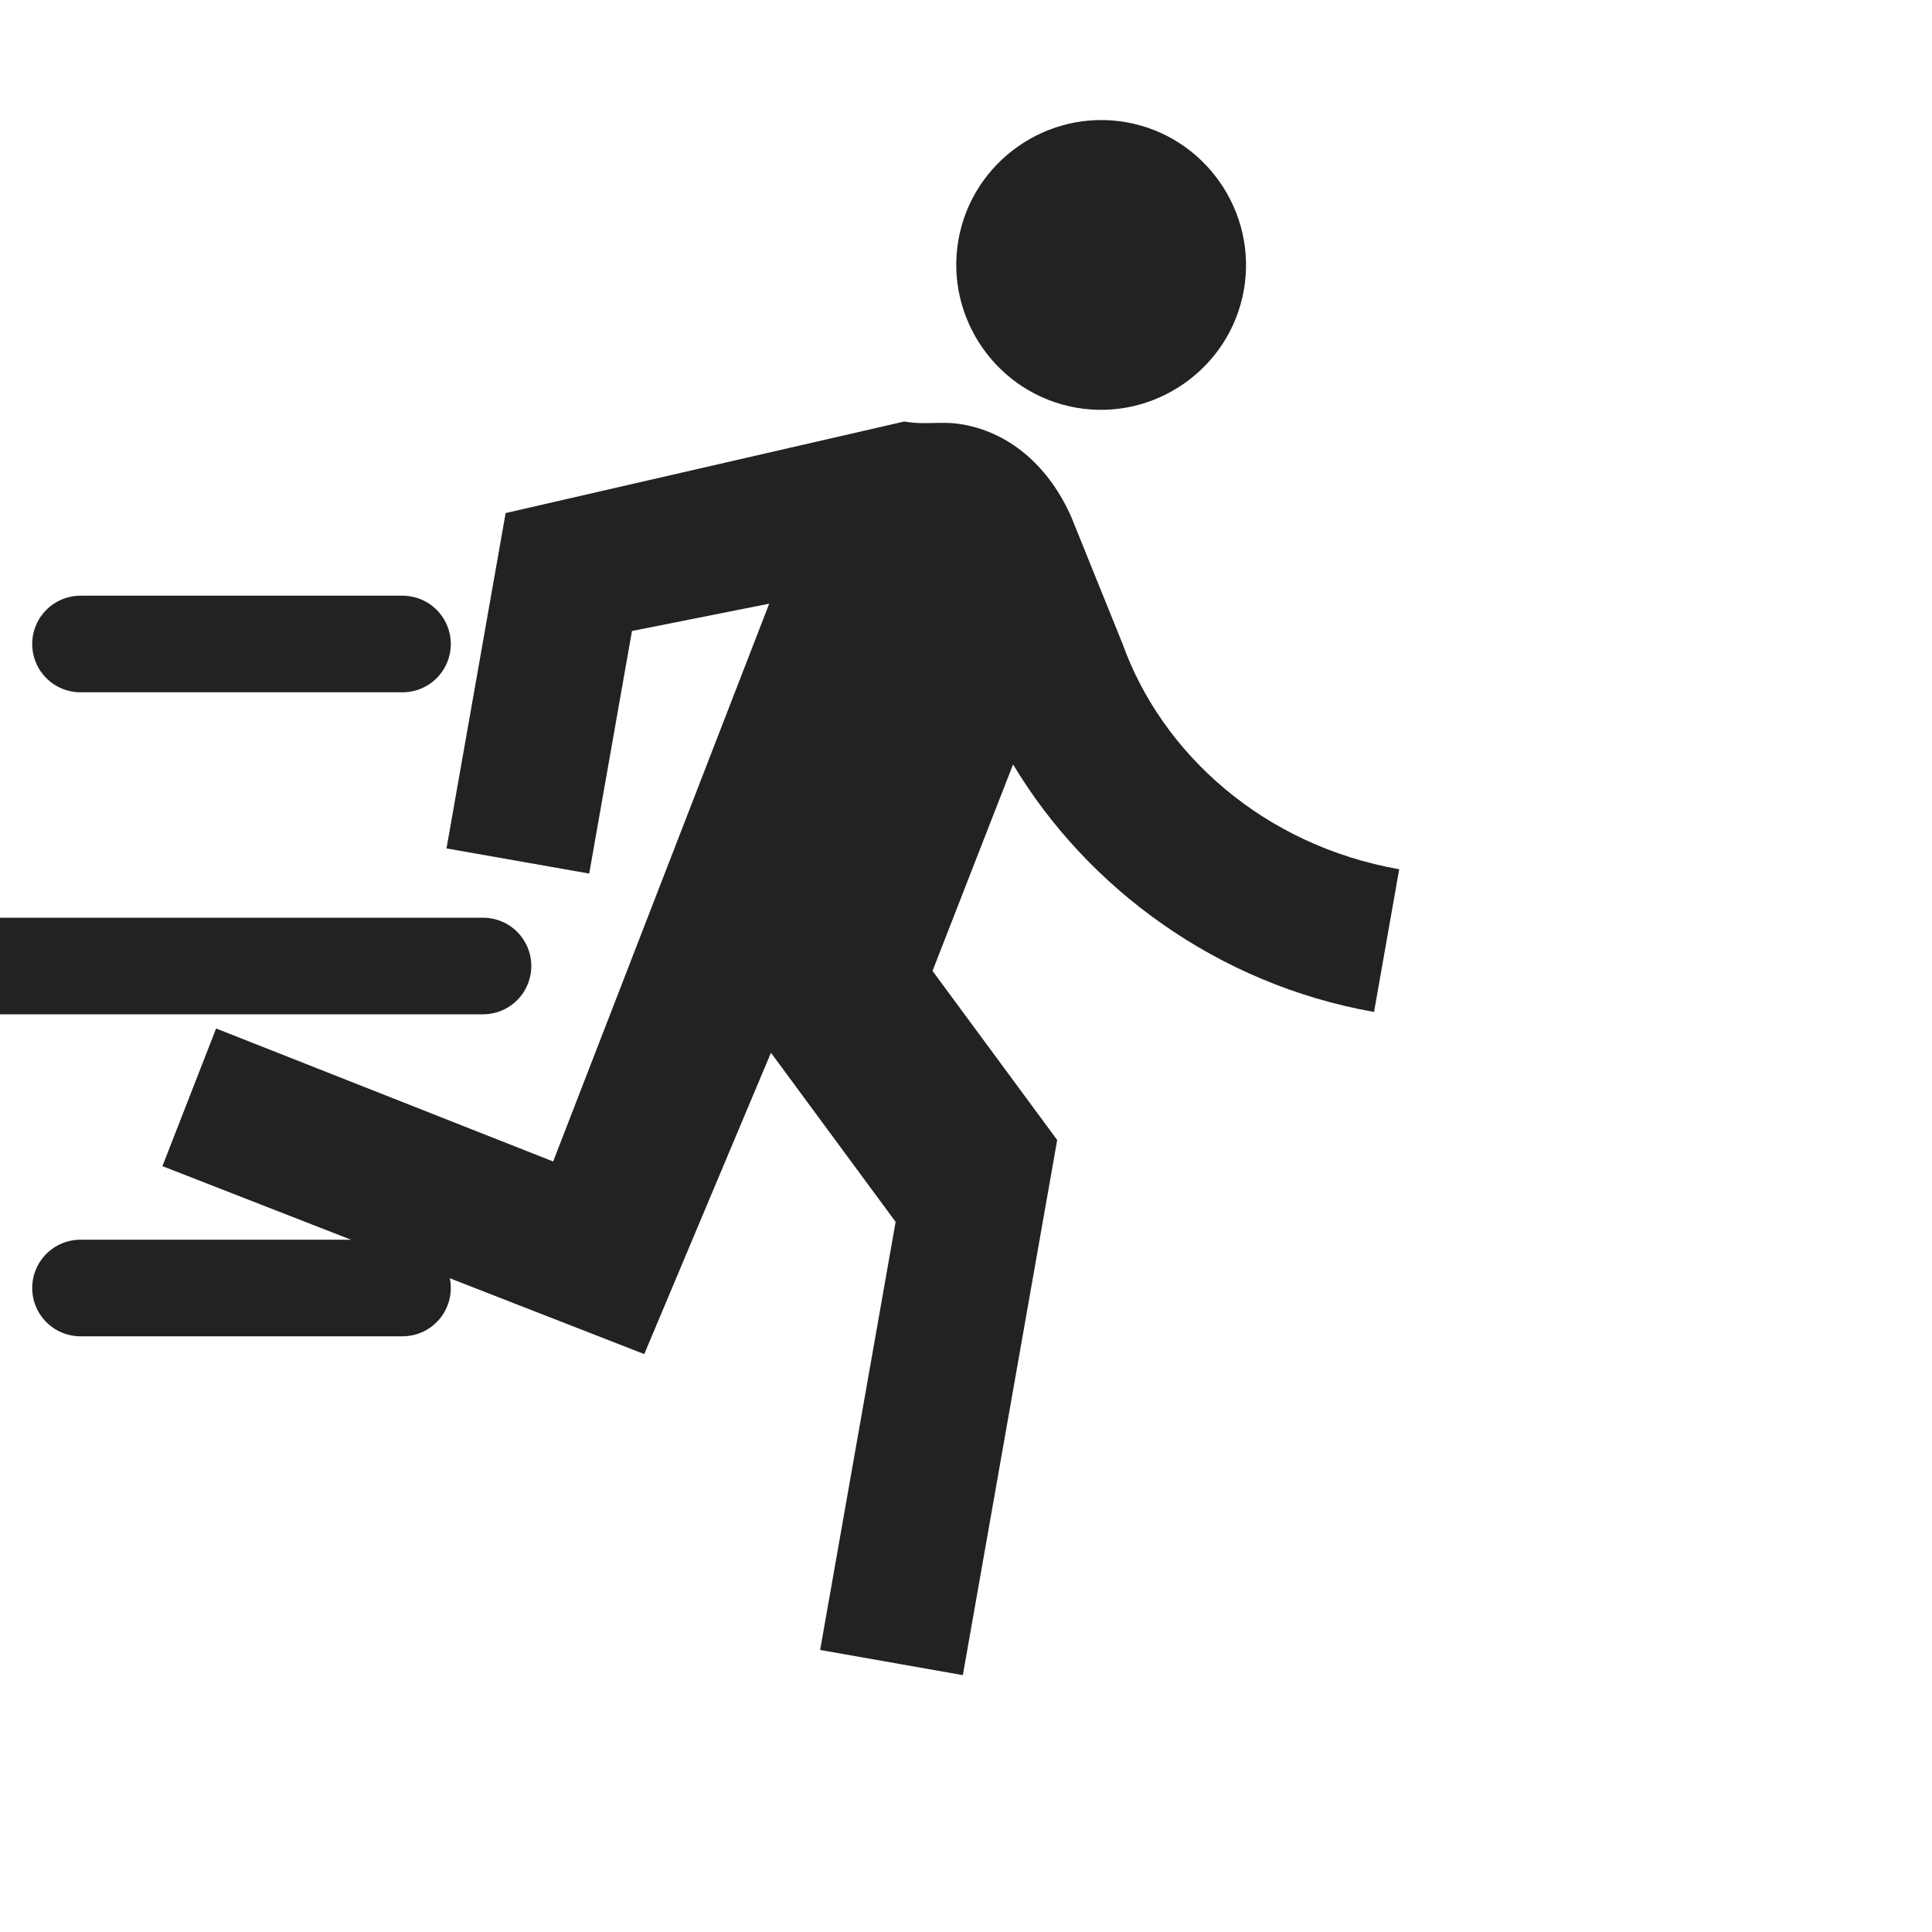
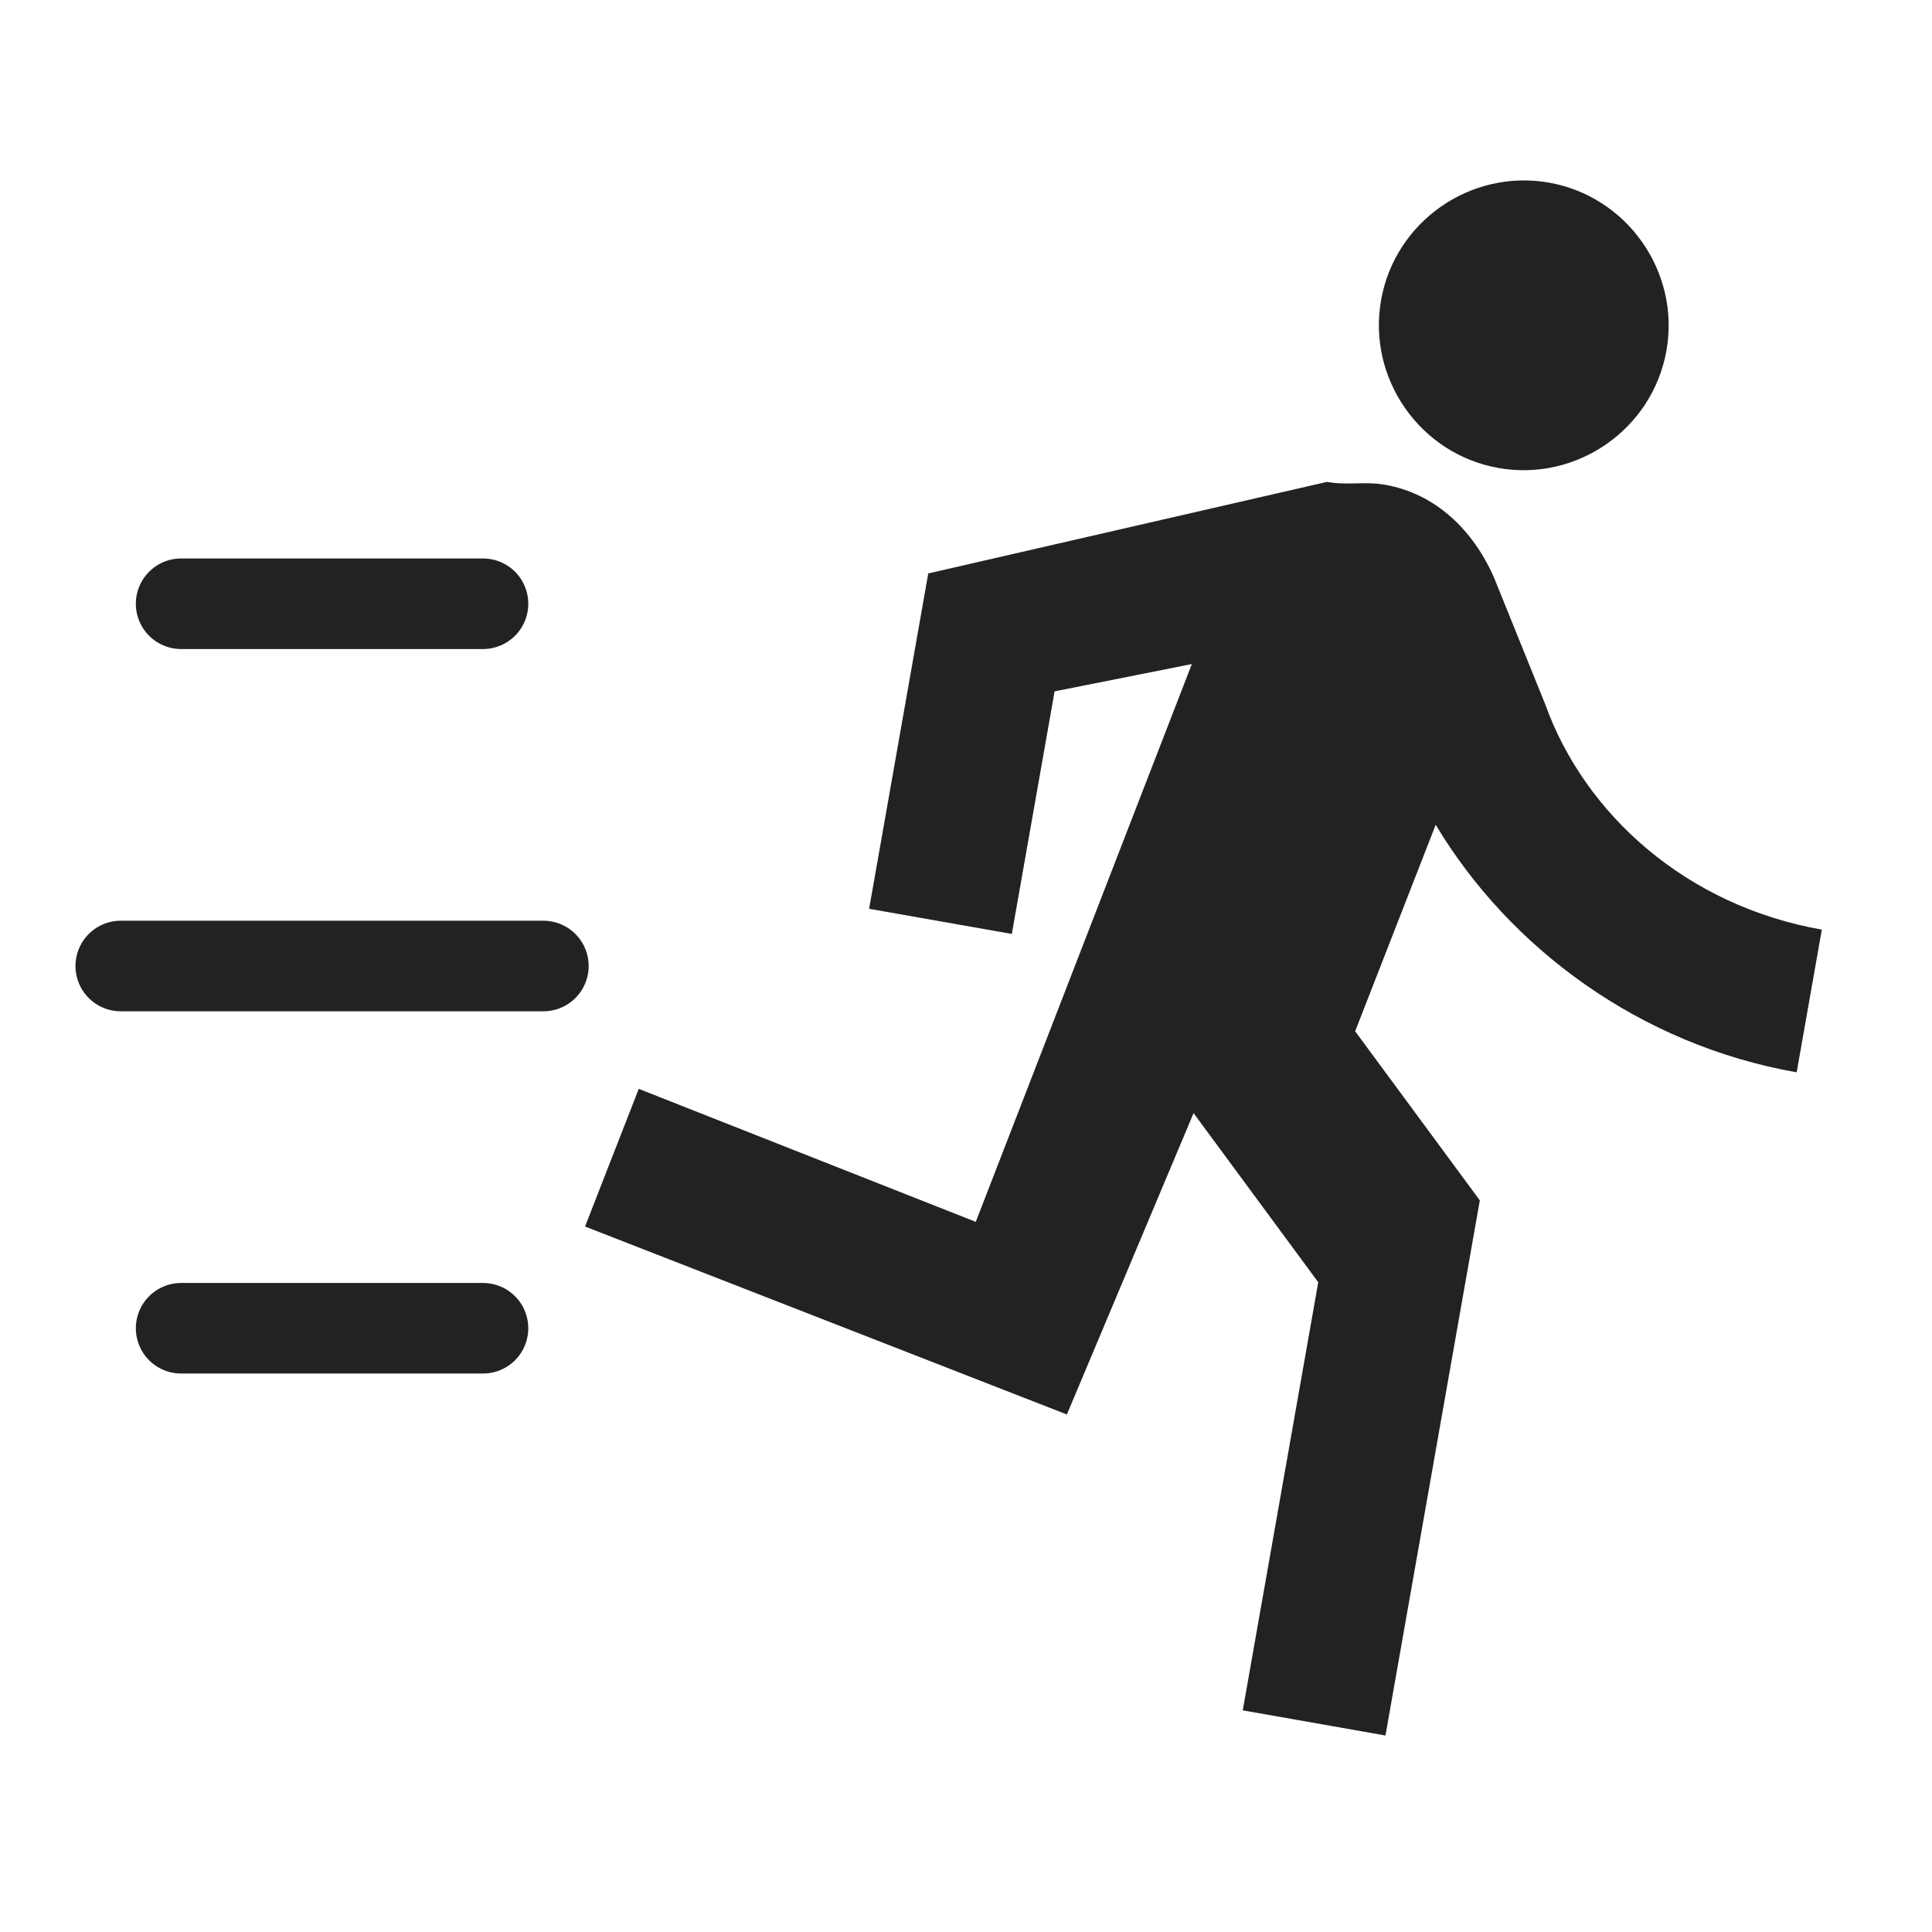
- <svg xmlns="http://www.w3.org/2000/svg" viewBox="0 0 24 24">
-   <g transform="rotate(10 12 12) scale(0.9)" transform-origin="12 12">
+ <svg xmlns="http://www.w3.org/2000/svg" viewBox="0 0 64 64">
+   <g transform="translate(14 2) rotate(10 32 32) scale(2.4)">
    <path fill="#222" d="M13.49 5.48c1.1 0 2-.9 2-2s-.9-2-2-2-2 .9-2 2 .9 2 2 2zm-3.6 13.9l1-4.4 2.1 2v6h2v-7.5l-2.1-2 .6-3c1.3 1.5 3.3 2.5 5.5 2.5v-2c-1.9 0-3.5-1-4.3-2.4l-1-1.6c-.4-.6-1-1-1.7-1-.3 0-.5.1-.8.1l-5.2 2.2v4.7h2v-3.4l1.8-.7-1.6 8.1-4.9-1-.4 2 7 1.4z" />
  </g>
-   <g fill="none" stroke="#222" stroke-width="1.2" stroke-linecap="round">
-     <line x1="1" y1="8" x2="5" y2="8" />
-     <line x1="0" y1="12" x2="6" y2="12" />
-     <line x1="1" y1="16" x2="5" y2="16" />
+   <g fill="none" stroke="#222" stroke-width="3" stroke-linecap="round">
+     <line x1="6" y1="20" x2="16" y2="20" />
+     <line x1="4" y1="32" x2="18" y2="32" />
+     <line x1="6" y1="44" x2="16" y2="44" />
  </g>
</svg>
